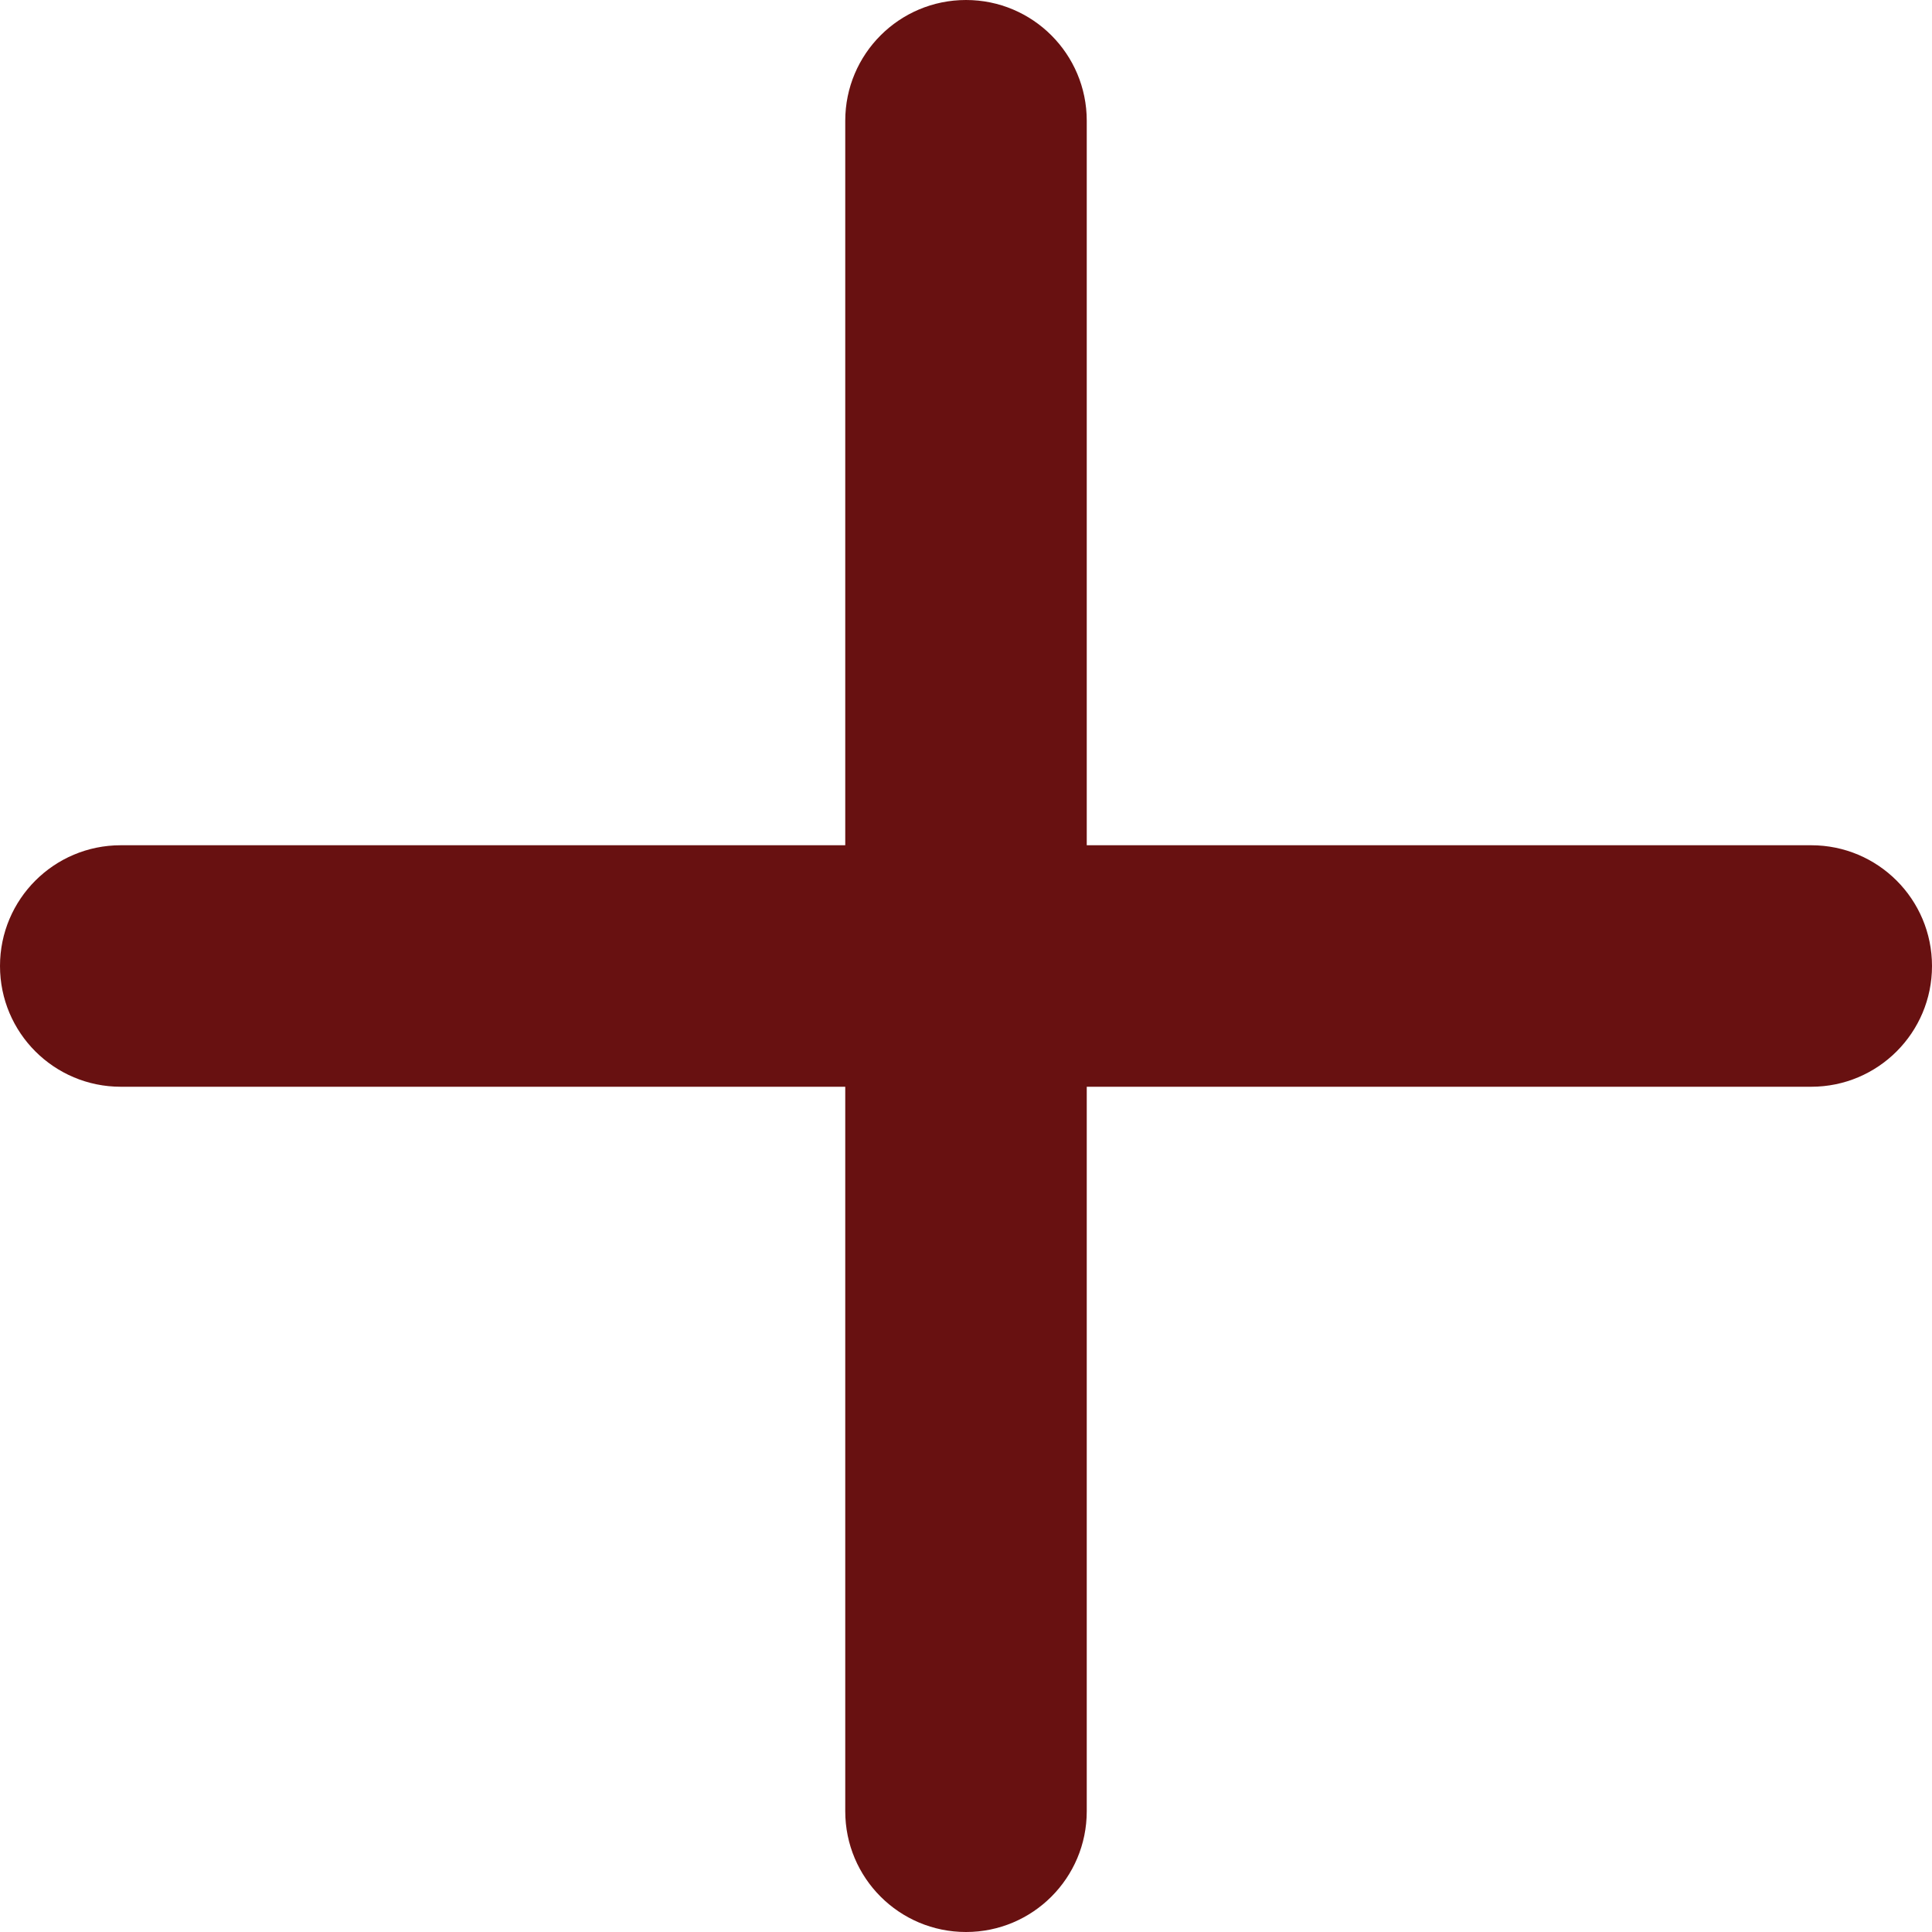
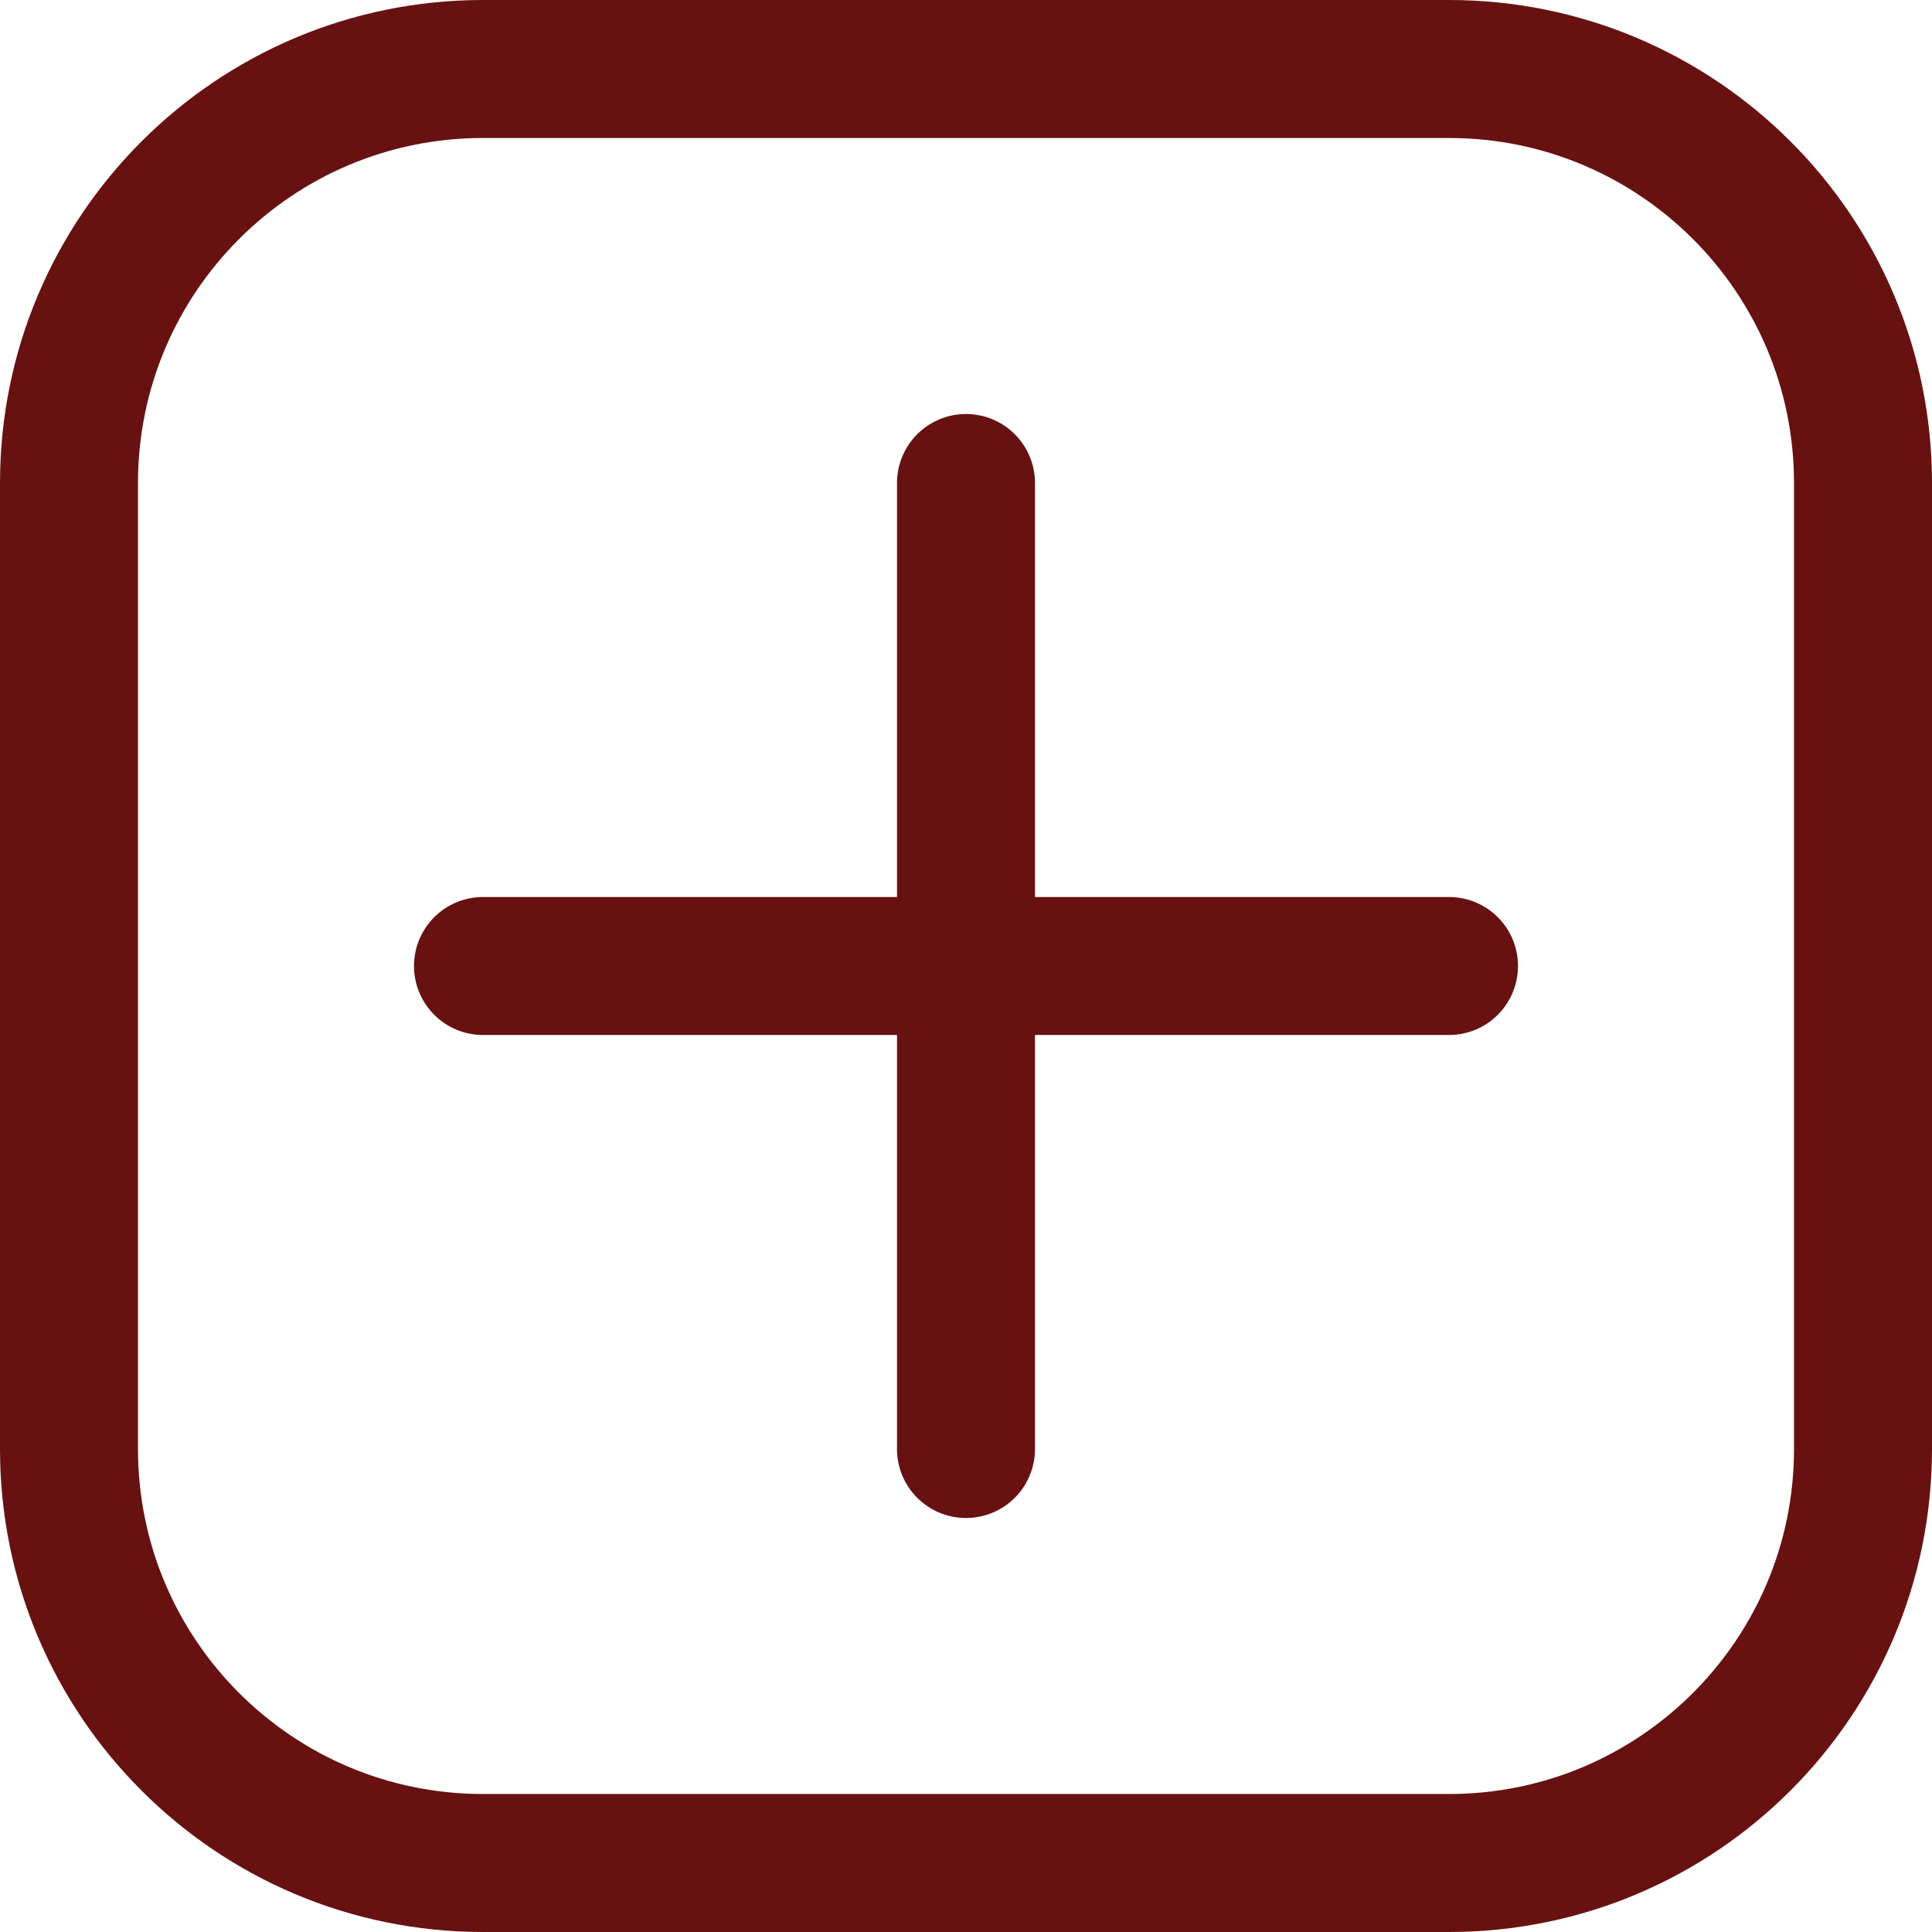
- <svg xmlns="http://www.w3.org/2000/svg" width="32" height="32" viewBox="0 0 32 32" fill="none">
-   <path fill-rule="evenodd" clip-rule="evenodd" d="M18 2C18 0.895 17.105 0 16 0C14.895 0 14 0.895 14 2V14H2C0.895 14 0 14.895 0 16C0 17.105 0.895 18 2 18H14V30C14 31.105 14.895 32 16 32C17.105 32 18 31.105 18 30V18H30C31.105 18 32 17.105 32 16C32 14.895 31.105 14 30 14H18V2Z" fill="#681111" />
+ <svg xmlns="http://www.w3.org/2000/svg" width="28" height="28" viewBox="0 0 28 28" fill="none">
+   <path d="M7 14H21" stroke="#681111" stroke-width="2" stroke-linecap="round" />
+   <path d="M14 7V21" stroke="#681111" stroke-width="2" stroke-linecap="round" />
+   <rect x="1" y="1" width="26" height="26" rx="6" stroke="#681111" stroke-width="2" />
</svg>
